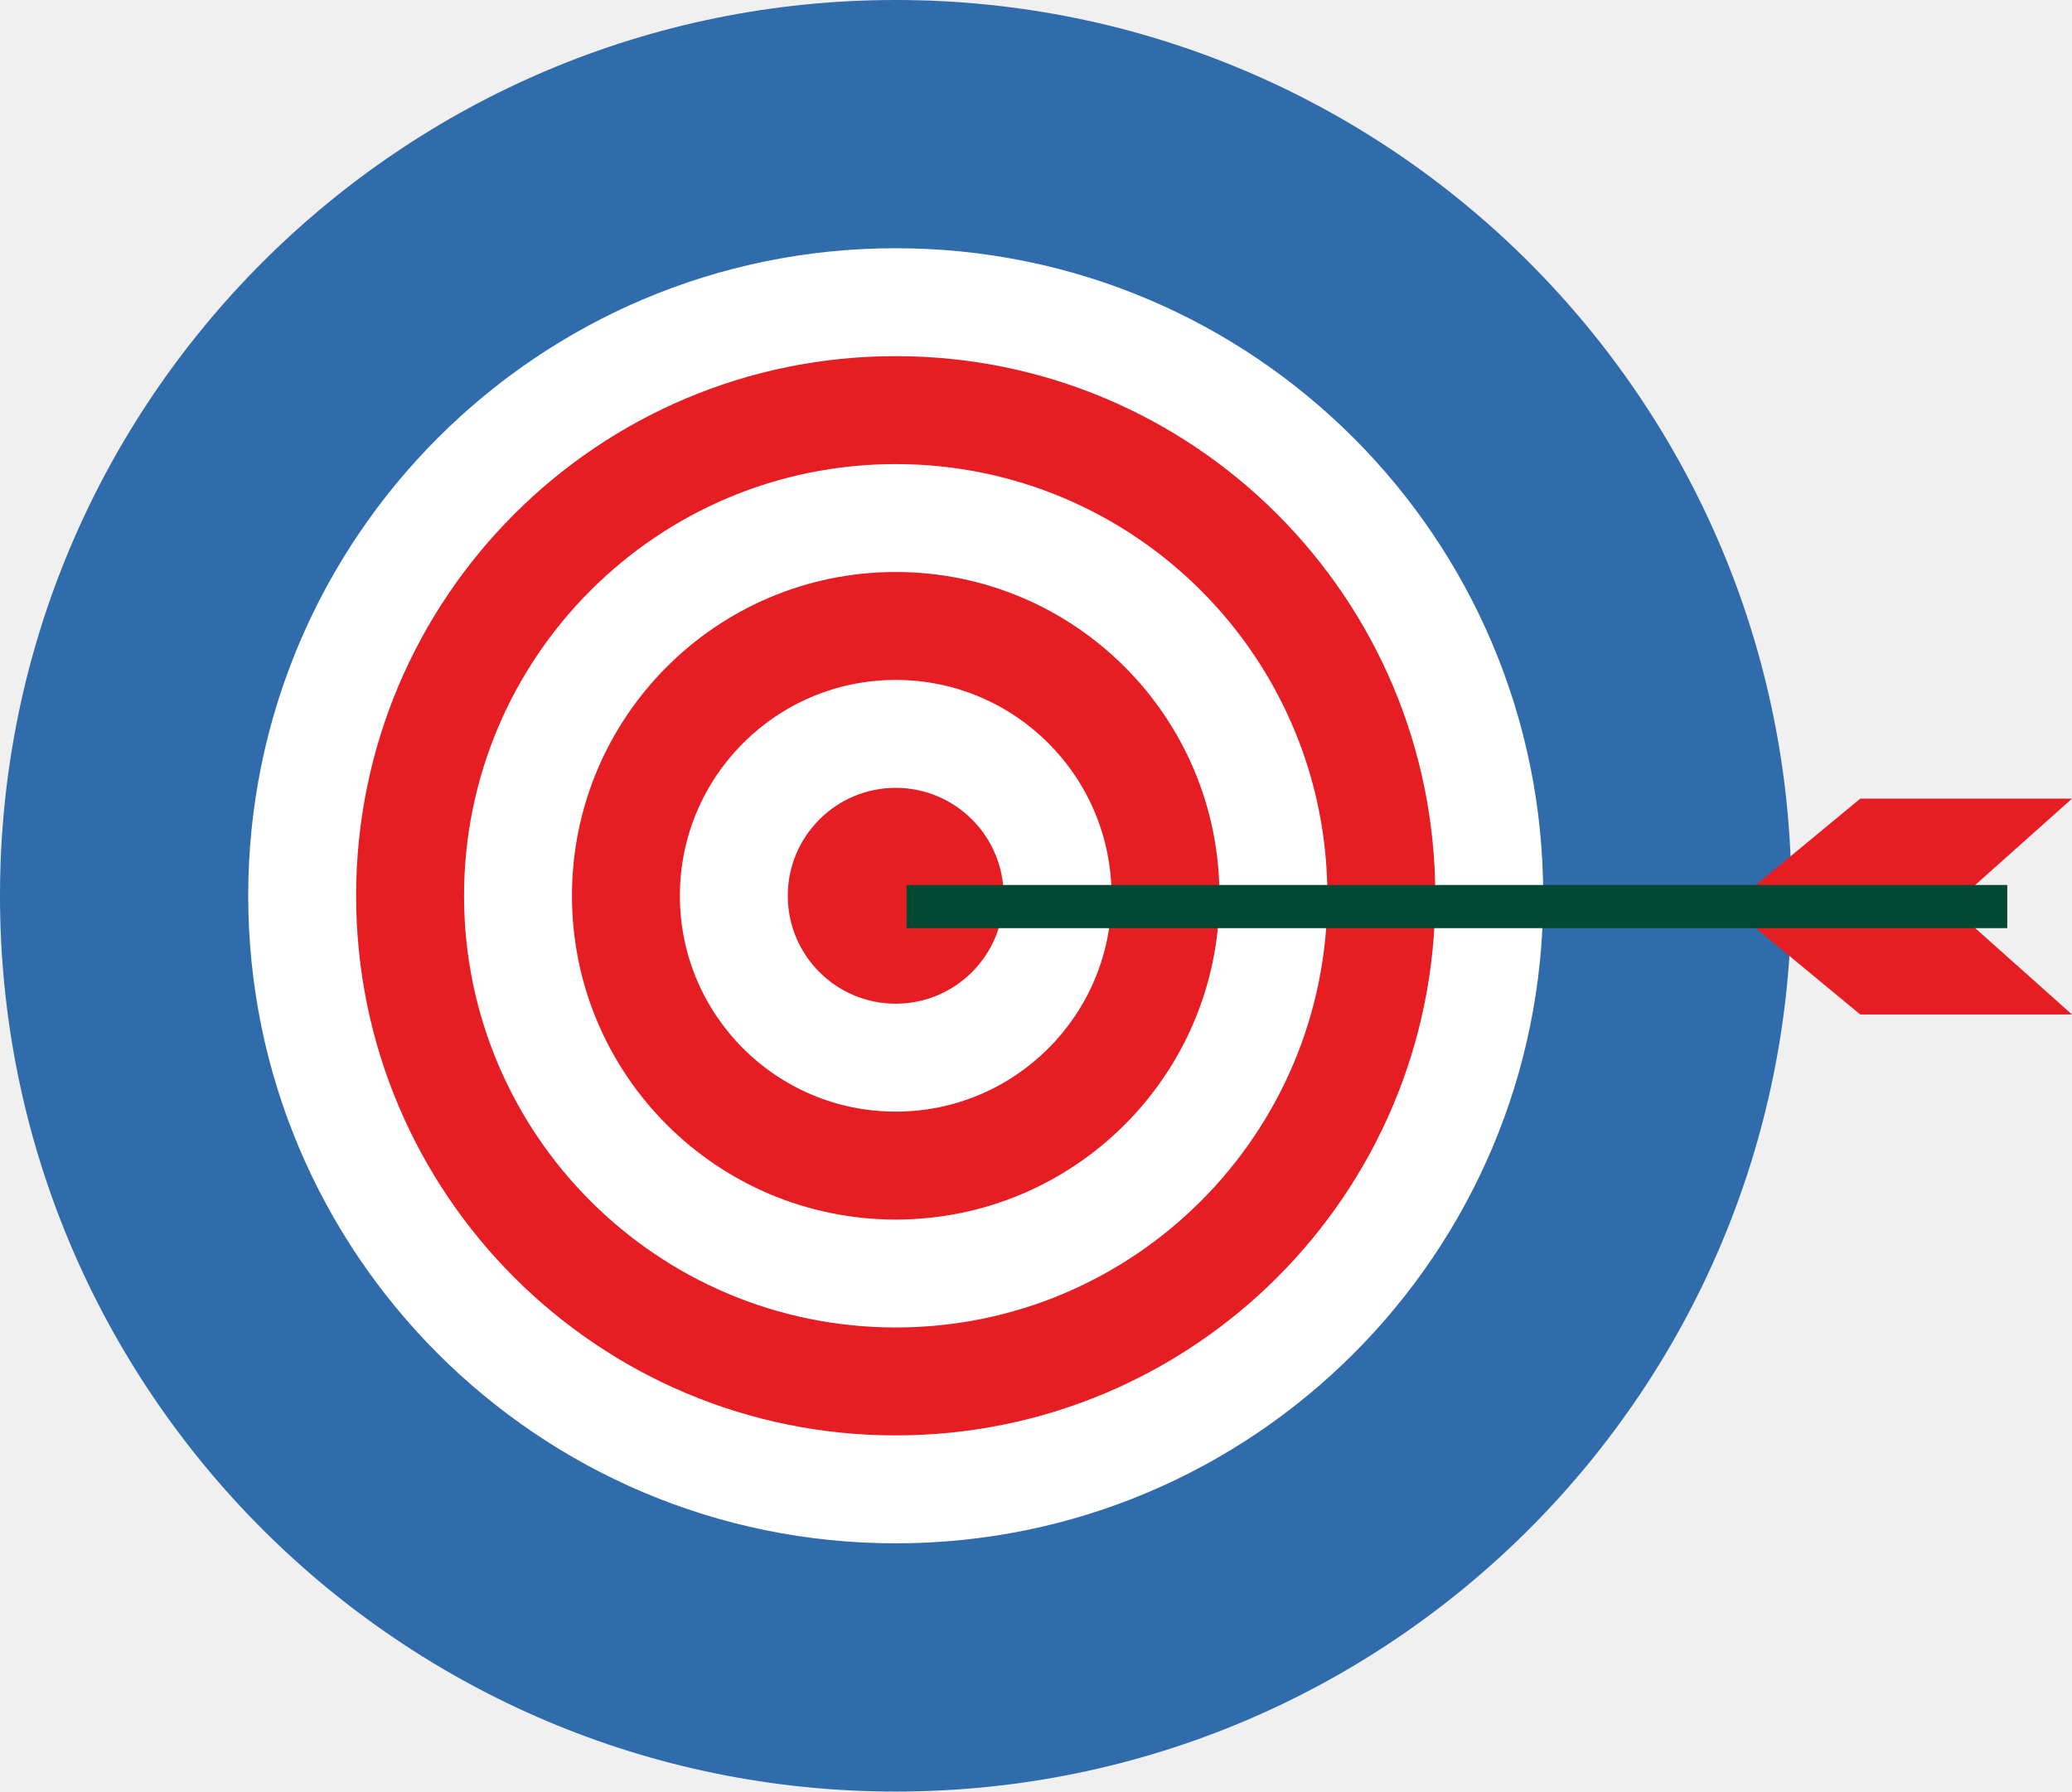
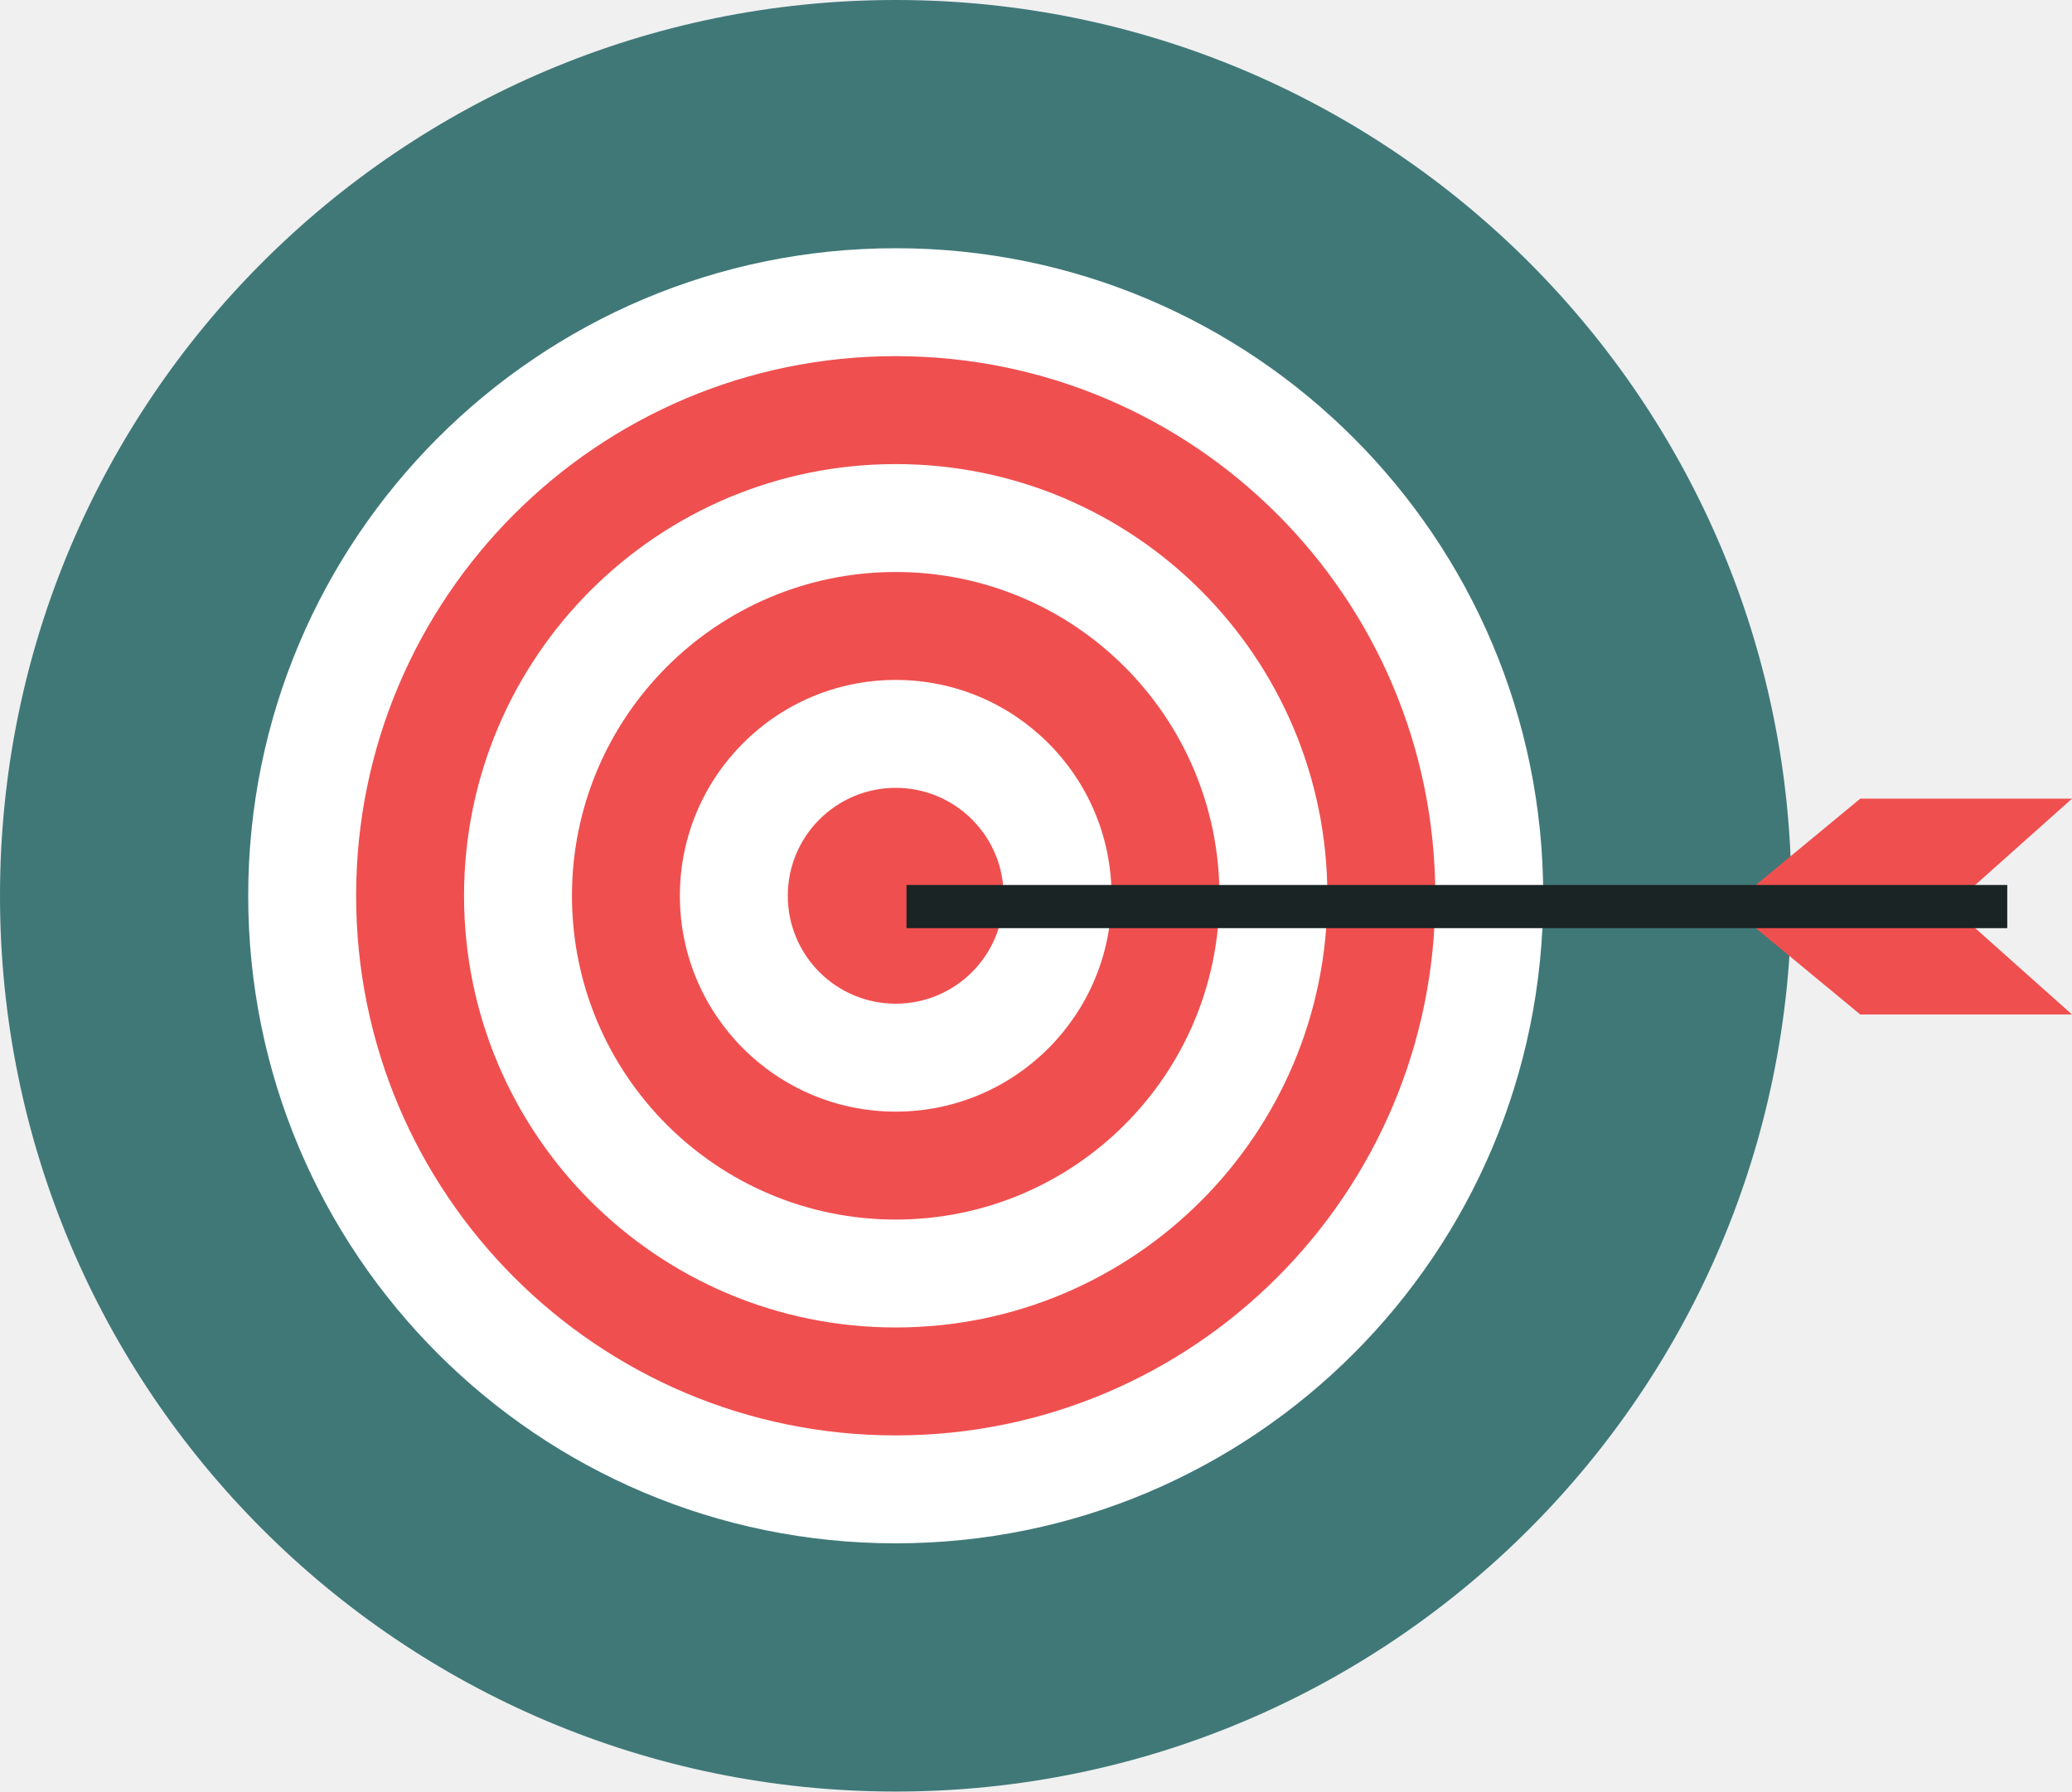
<svg xmlns="http://www.w3.org/2000/svg" id="Layer_2" data-name="Layer 2" viewBox="0 0 96 83">
  <defs>
    <style>
      .cls-1 {
-         fill: #e71d24;
+         fill: #F04F4F;
      }

      .cls-2 {
        fill: none;
-         stroke: #034832;
+         stroke: #1A2424;
        stroke-miterlimit: 10;
        stroke-width: 2px;
      }

      .cls-3 {
-         fill: #306bac;
+         fill: #407878;
      }

      .cls-4 {
        fill: #fff;
      }
    </style>
  </defs>
  <g id="Roundel">
    <g>
      <circle class="cls-3" cx="41.5" cy="41.5" r="41.5" />
      <circle class="cls-4" cx="41.5" cy="41.5" r="30" />
      <circle class="cls-1" cx="41.5" cy="41.5" r="25" />
      <circle class="cls-4" cx="41.5" cy="41.5" r="20" />
      <circle class="cls-1" cx="41.5" cy="41.5" r="15" />
      <circle class="cls-4" cx="41.5" cy="41.5" r="10" />
      <circle class="cls-1" cx="41.5" cy="41.5" r="5" />
      <polygon class="cls-1" points="81 41.29 91.19 41.29 96 37 86.19 37 81 41.29" />
      <polygon class="cls-1" points="81 42.71 91.19 42.71 96 47 86.19 47 81 42.71" />
      <line class="cls-2" x1="42" y1="42" x2="93" y2="42" />
    </g>
  </g>
</svg>
